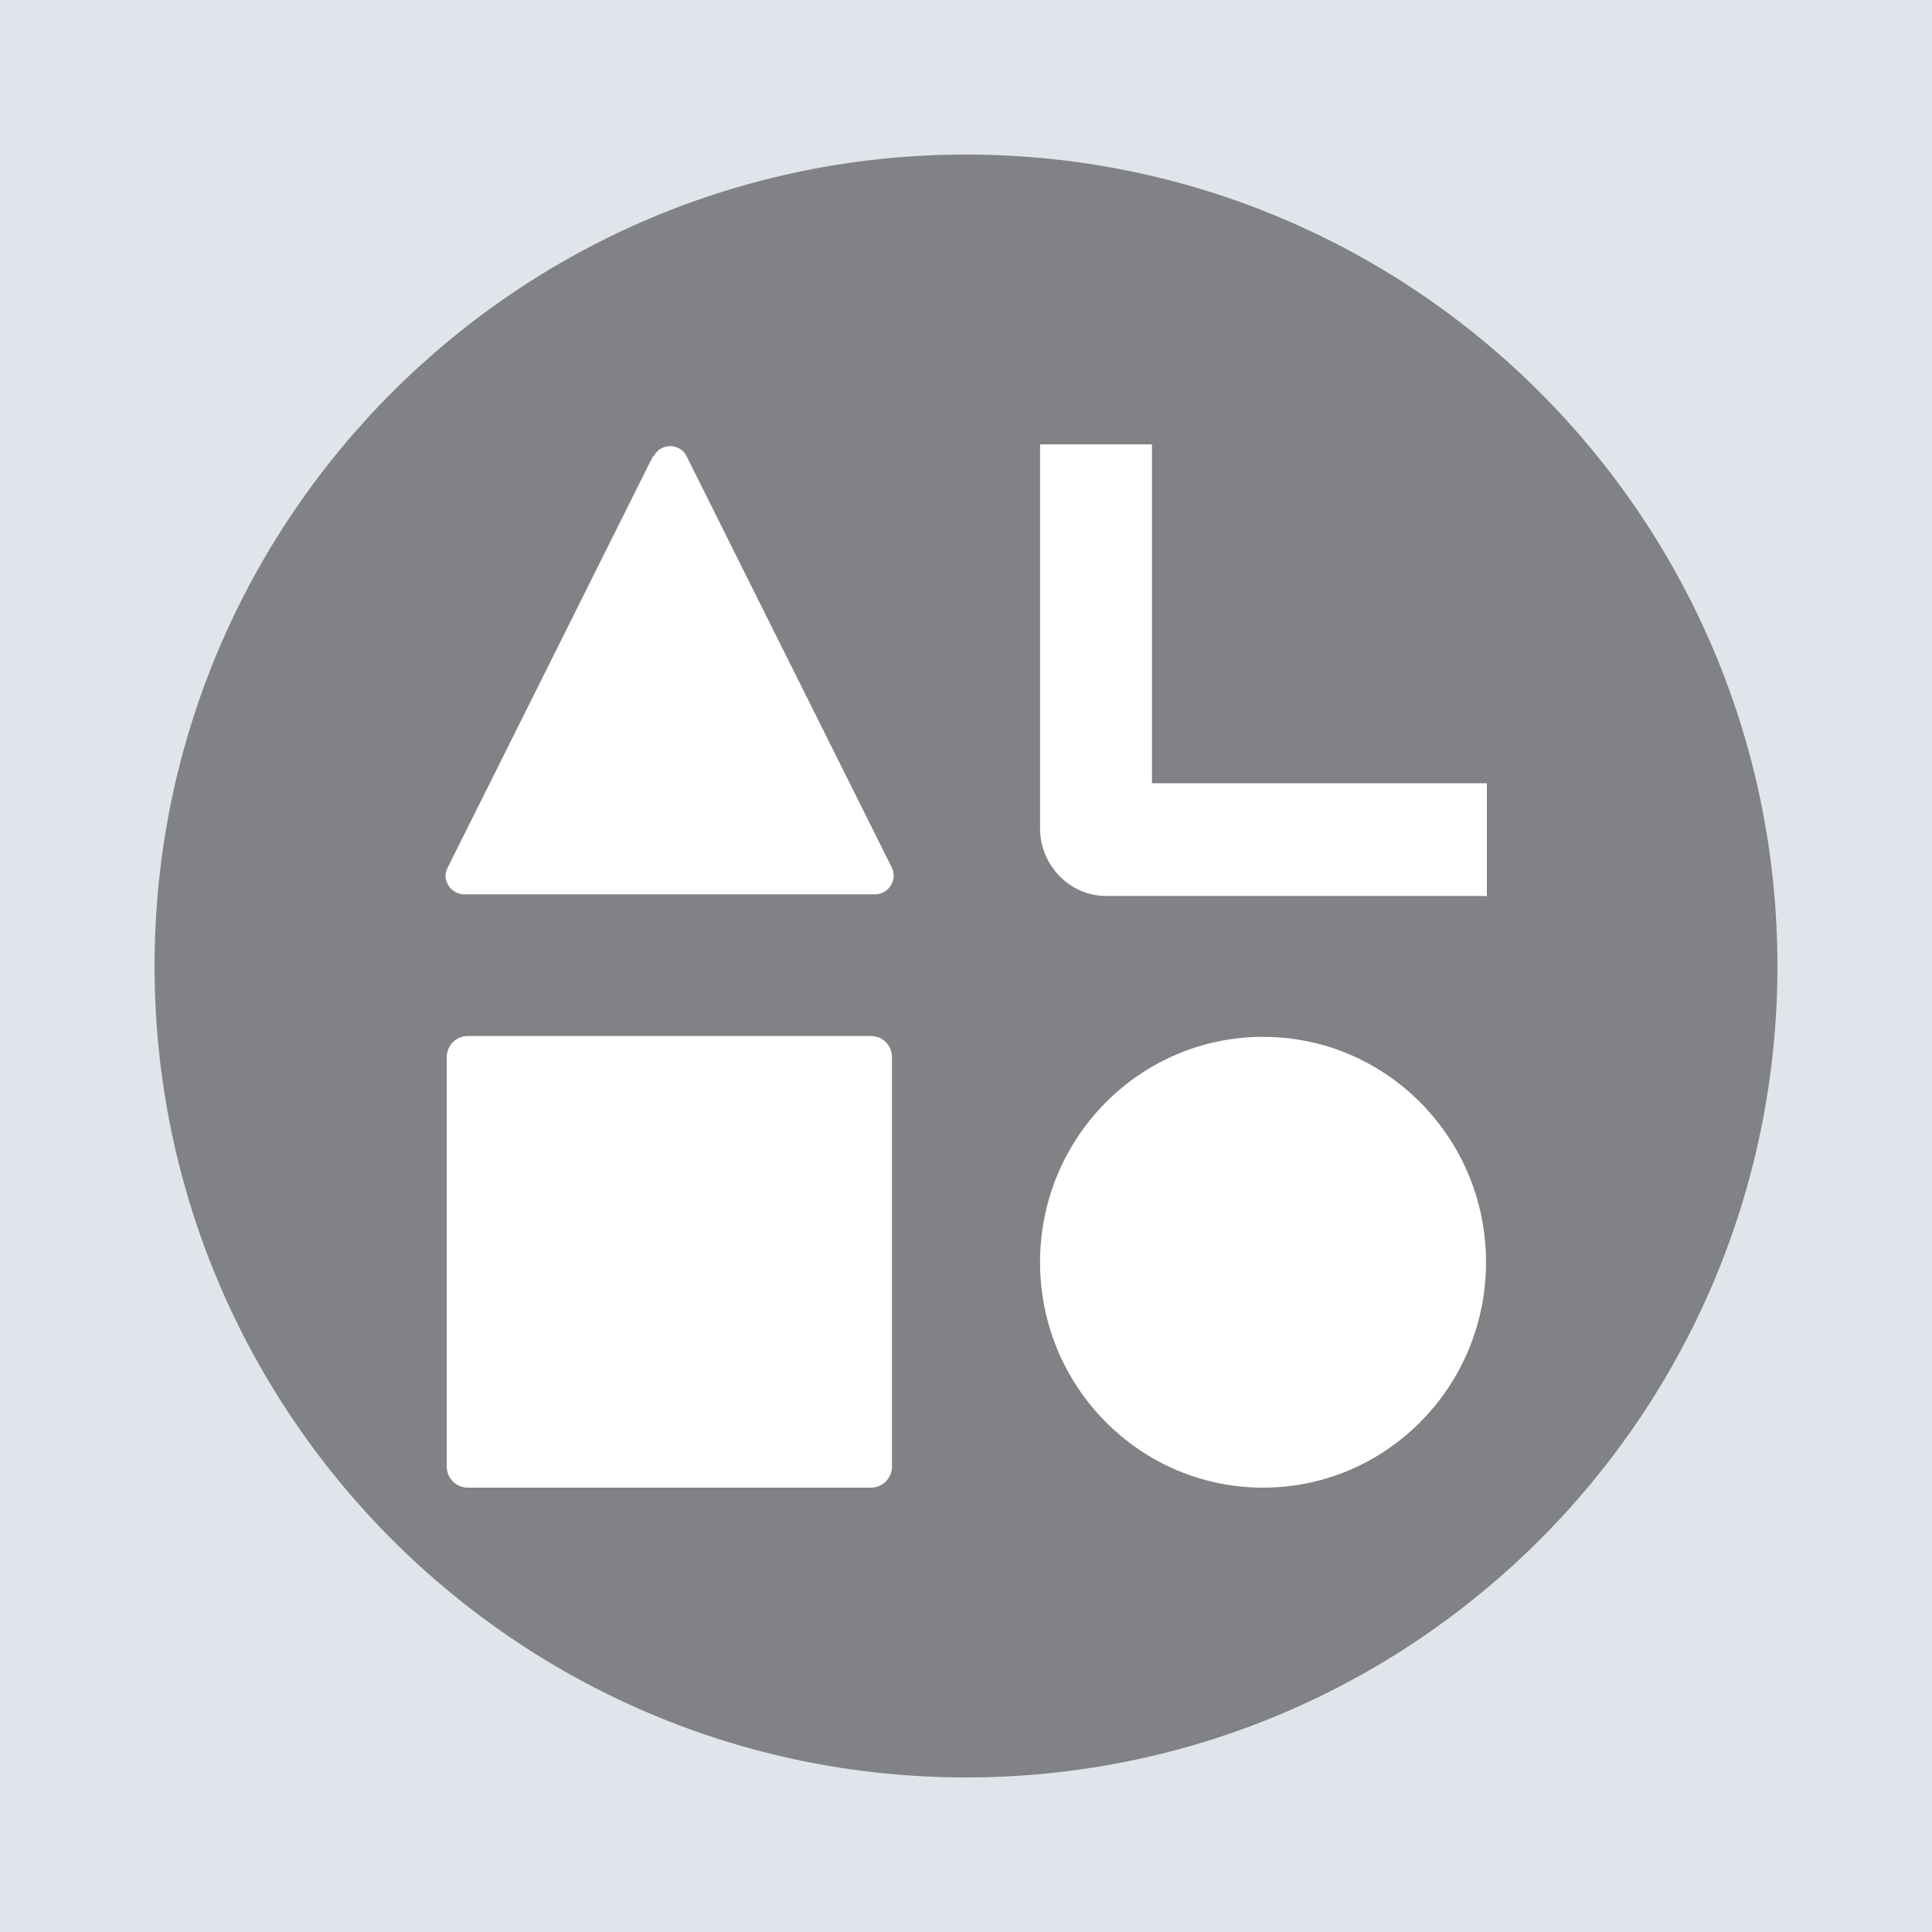
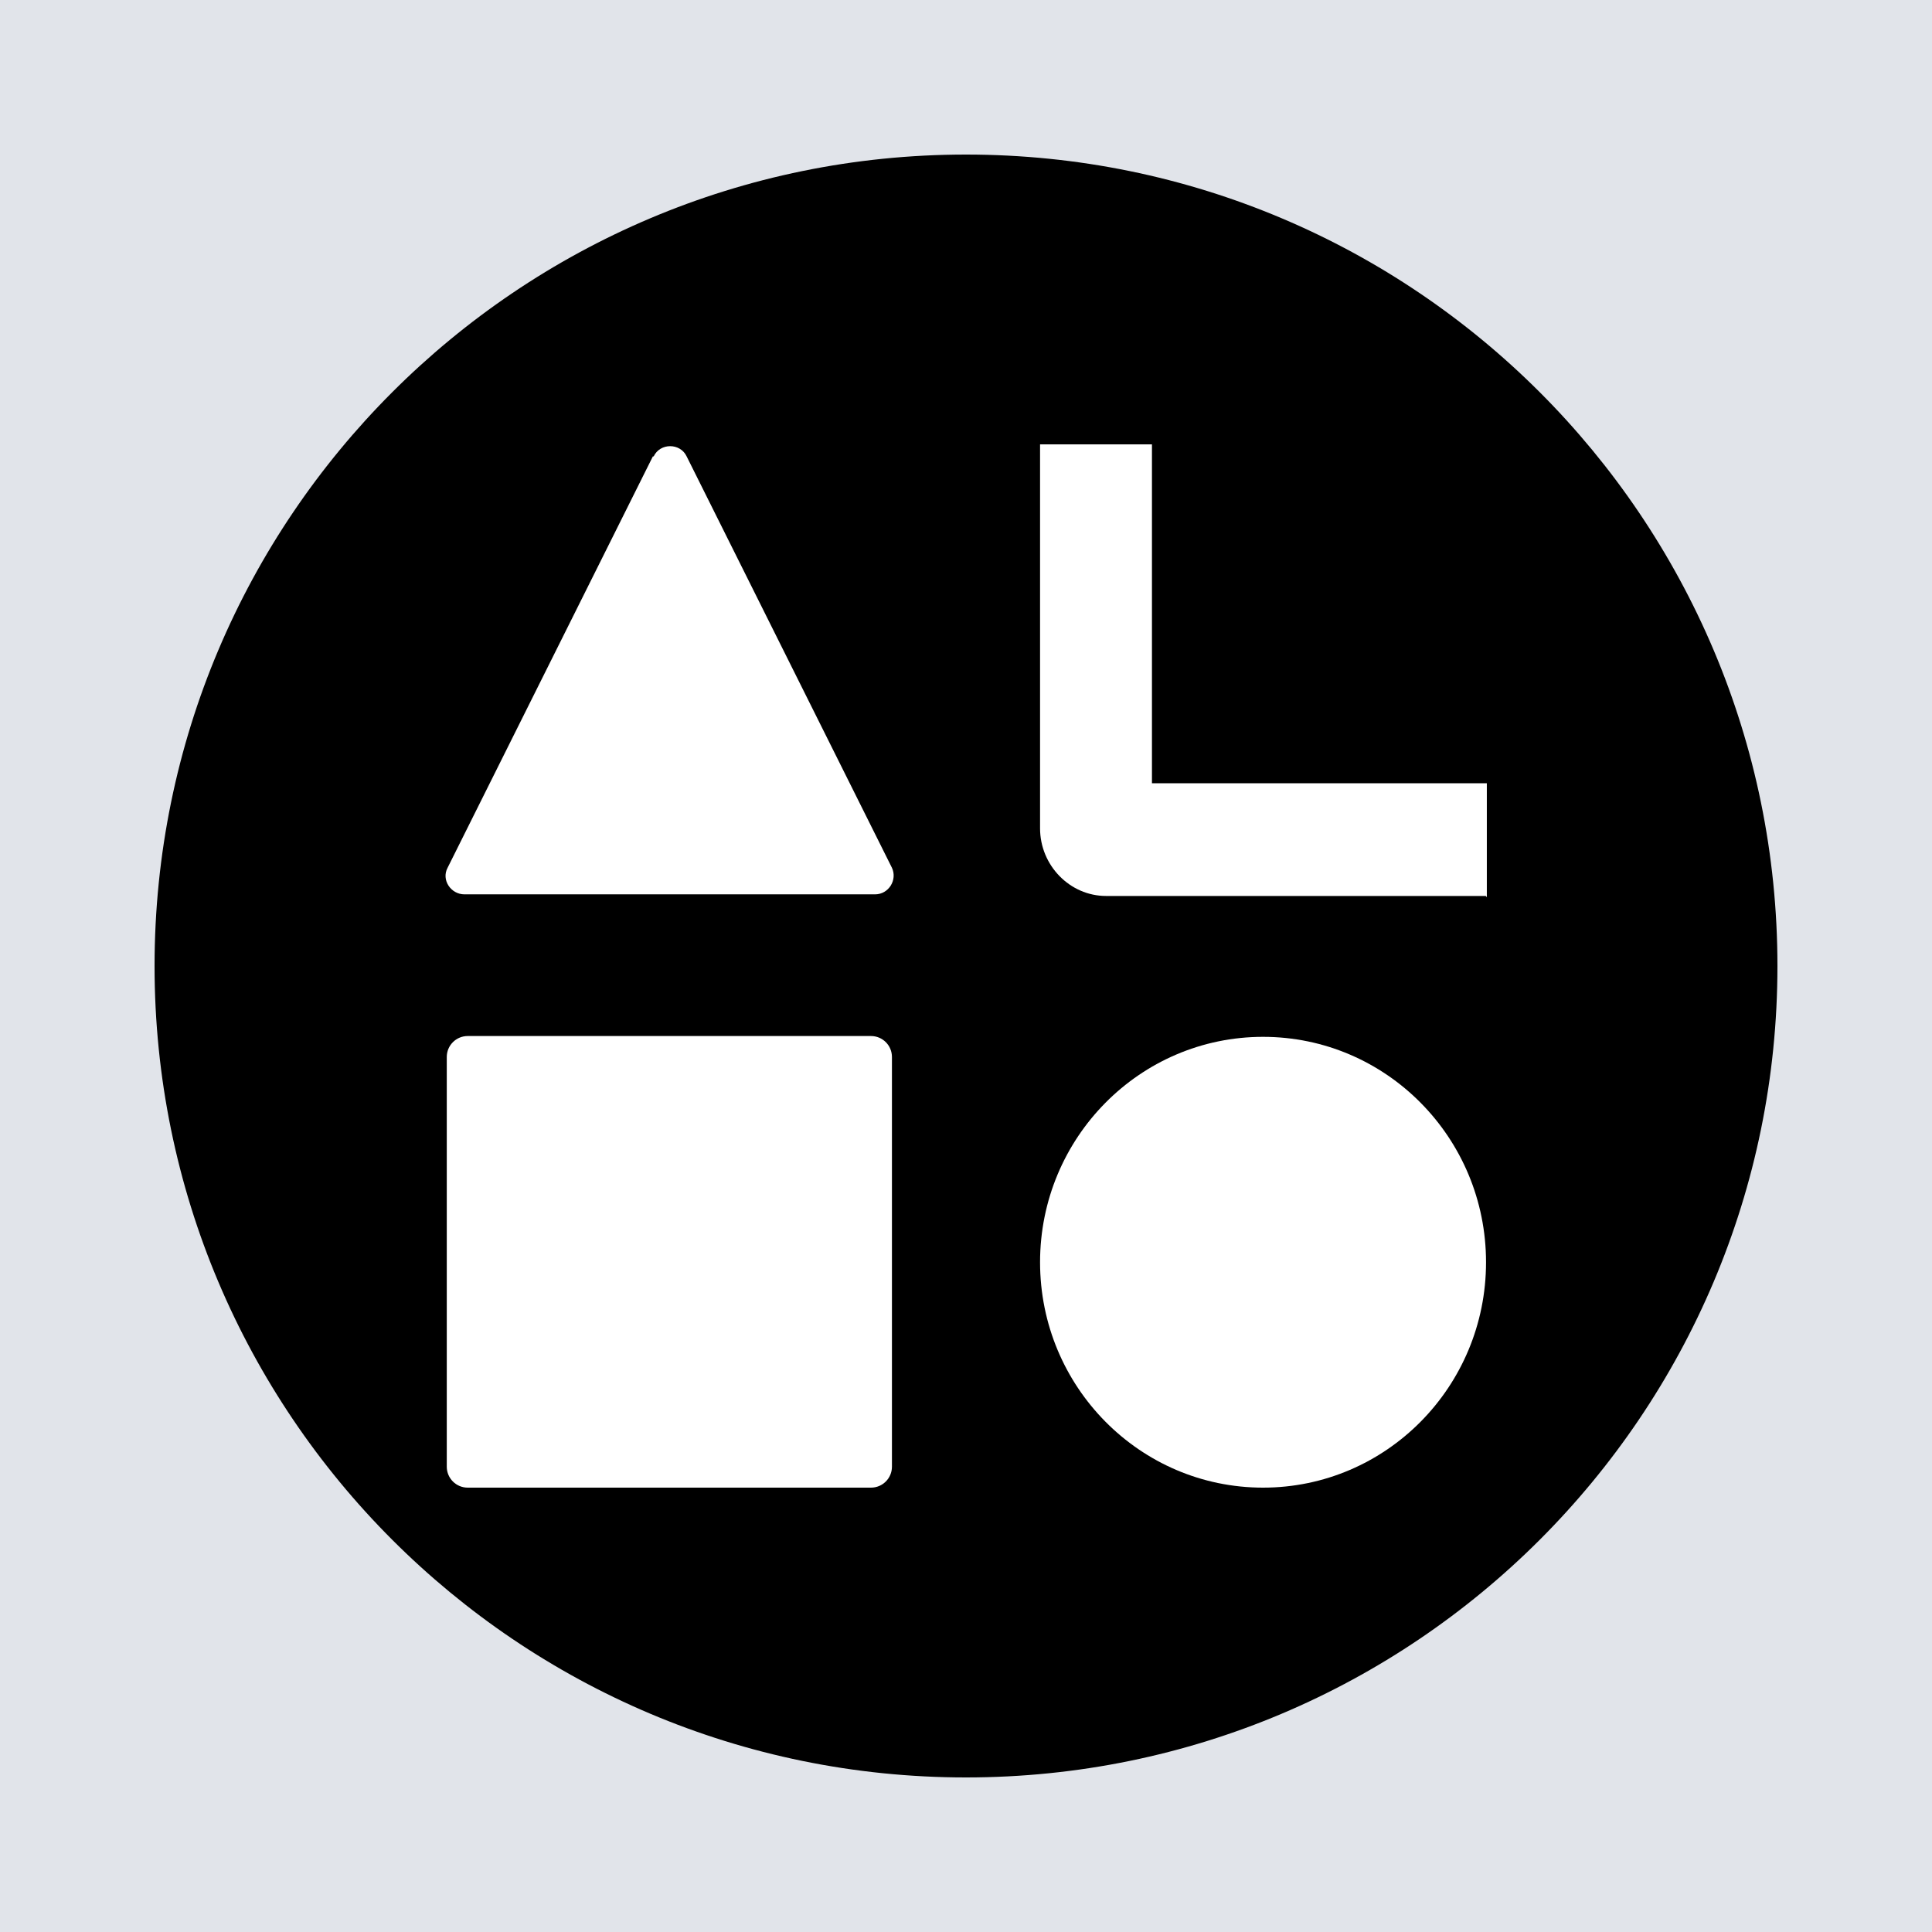
<svg xmlns="http://www.w3.org/2000/svg" id="Layer_1" version="1.1" viewBox="0 0 24 24">
  <defs>
    <style>
      .st0 {
        fill: #fff;
      }

      .st1 {
-         fill: #808285;
-       }
- 
-       .st2 {
        fill: #e1e4ea;
      }
    </style>
  </defs>
-   <rect class="st2" width="24" height="24" />
-   <circle class="st1" cx="12" cy="12" r="10.08" />
+   <rect class="st1" width="24" height="24" />
+   <circle cx="12" cy="12" r="10.08" />
  <g id="_x35_12">
    <rect class="st0" x="5.55" y="12.87" width="5.53" height="5.61" rx=".26" ry=".26" />
    <ellipse class="st0" cx="15.69" cy="15.68" rx="2.77" ry="2.8" />
-     <path class="st0" d="M8.11,5.67l-2.55,5.11c-.08.15.04.33.21.33h5.1c.17,0,.28-.18.21-.33l-2.55-5.11c-.08-.17-.33-.17-.41,0Z" />
-     <path class="st0" d="M18.46,11.13h-4.72c-.45,0-.82-.38-.82-.84v-4.77h1.39v4.21h4.16v1.41Z" />
+     <path class="st0" d="M8.11,5.67l-2.55,5.11c-.08.15.04.33.21.33h5.1c.17,0,.28-.18.21-.33l-2.55-5.11c-.08-.17-.33-.17-.41,0h0Z" />
+     <path class="st0" d="M18.46,11.13h-4.72c-.45,0-.82-.38-.82-.84v-4.77h1.39v4.21h4.16v1.41h-.01Z" />
  </g>
</svg>
